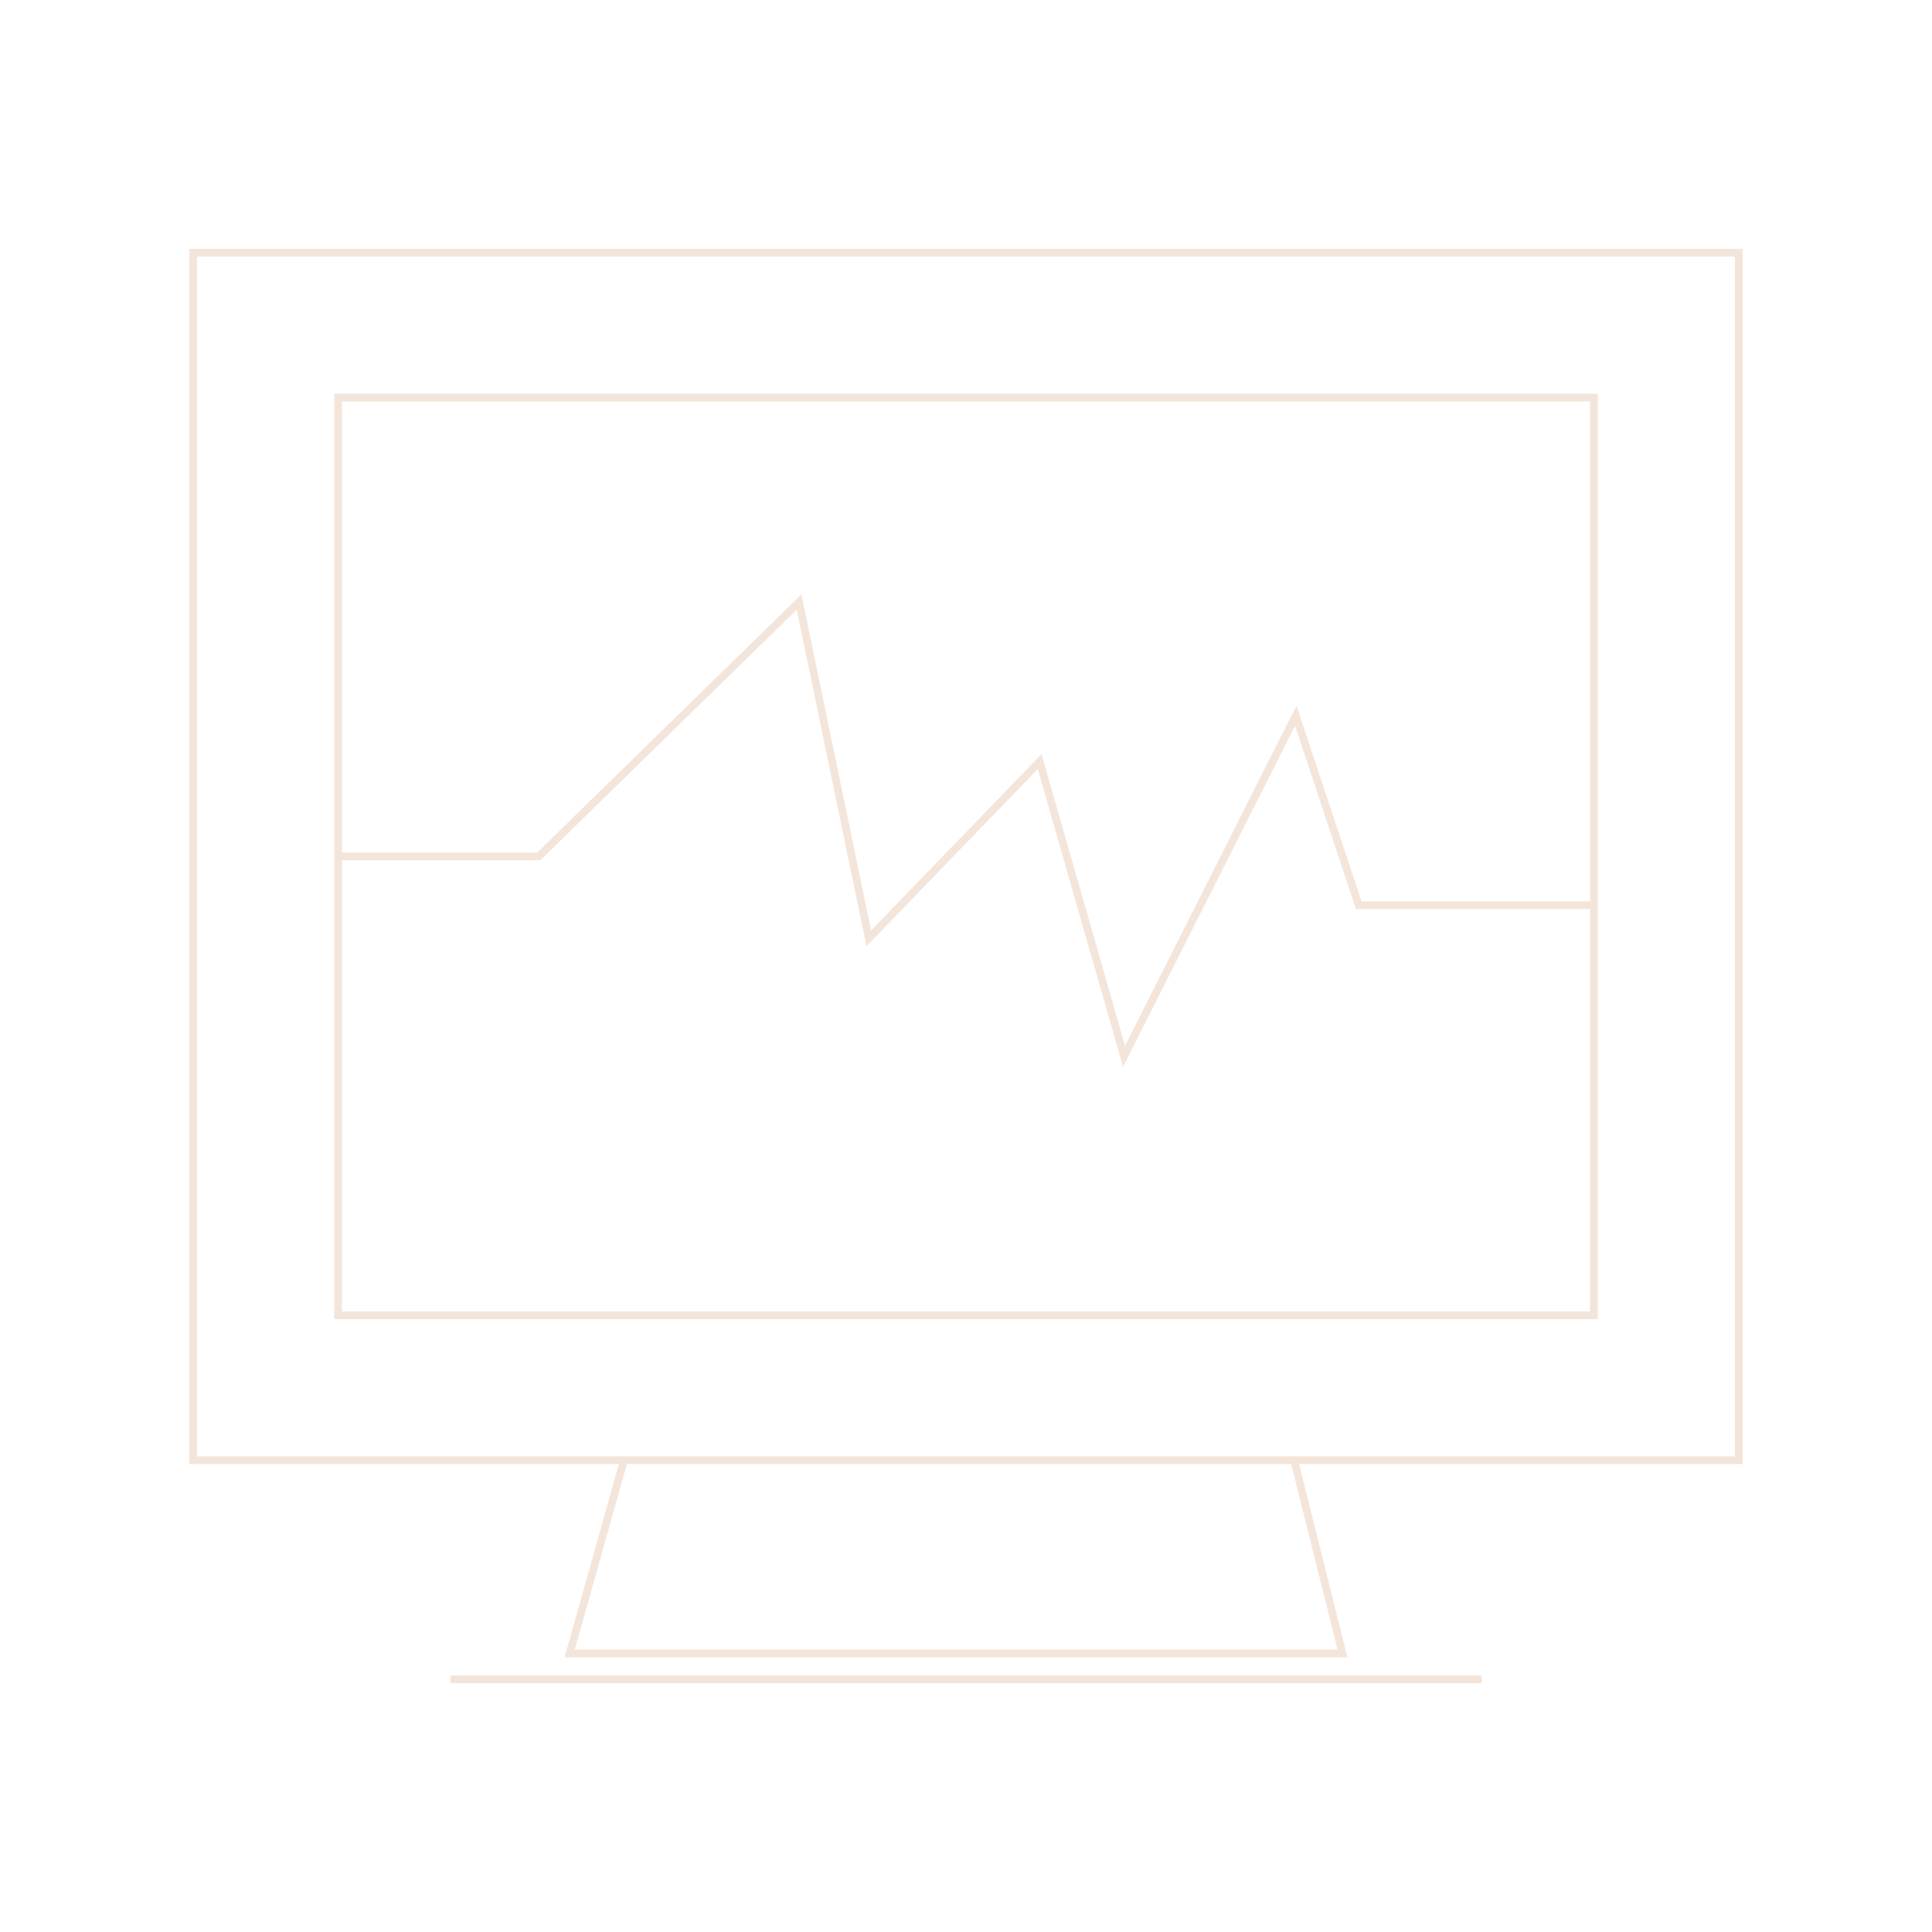
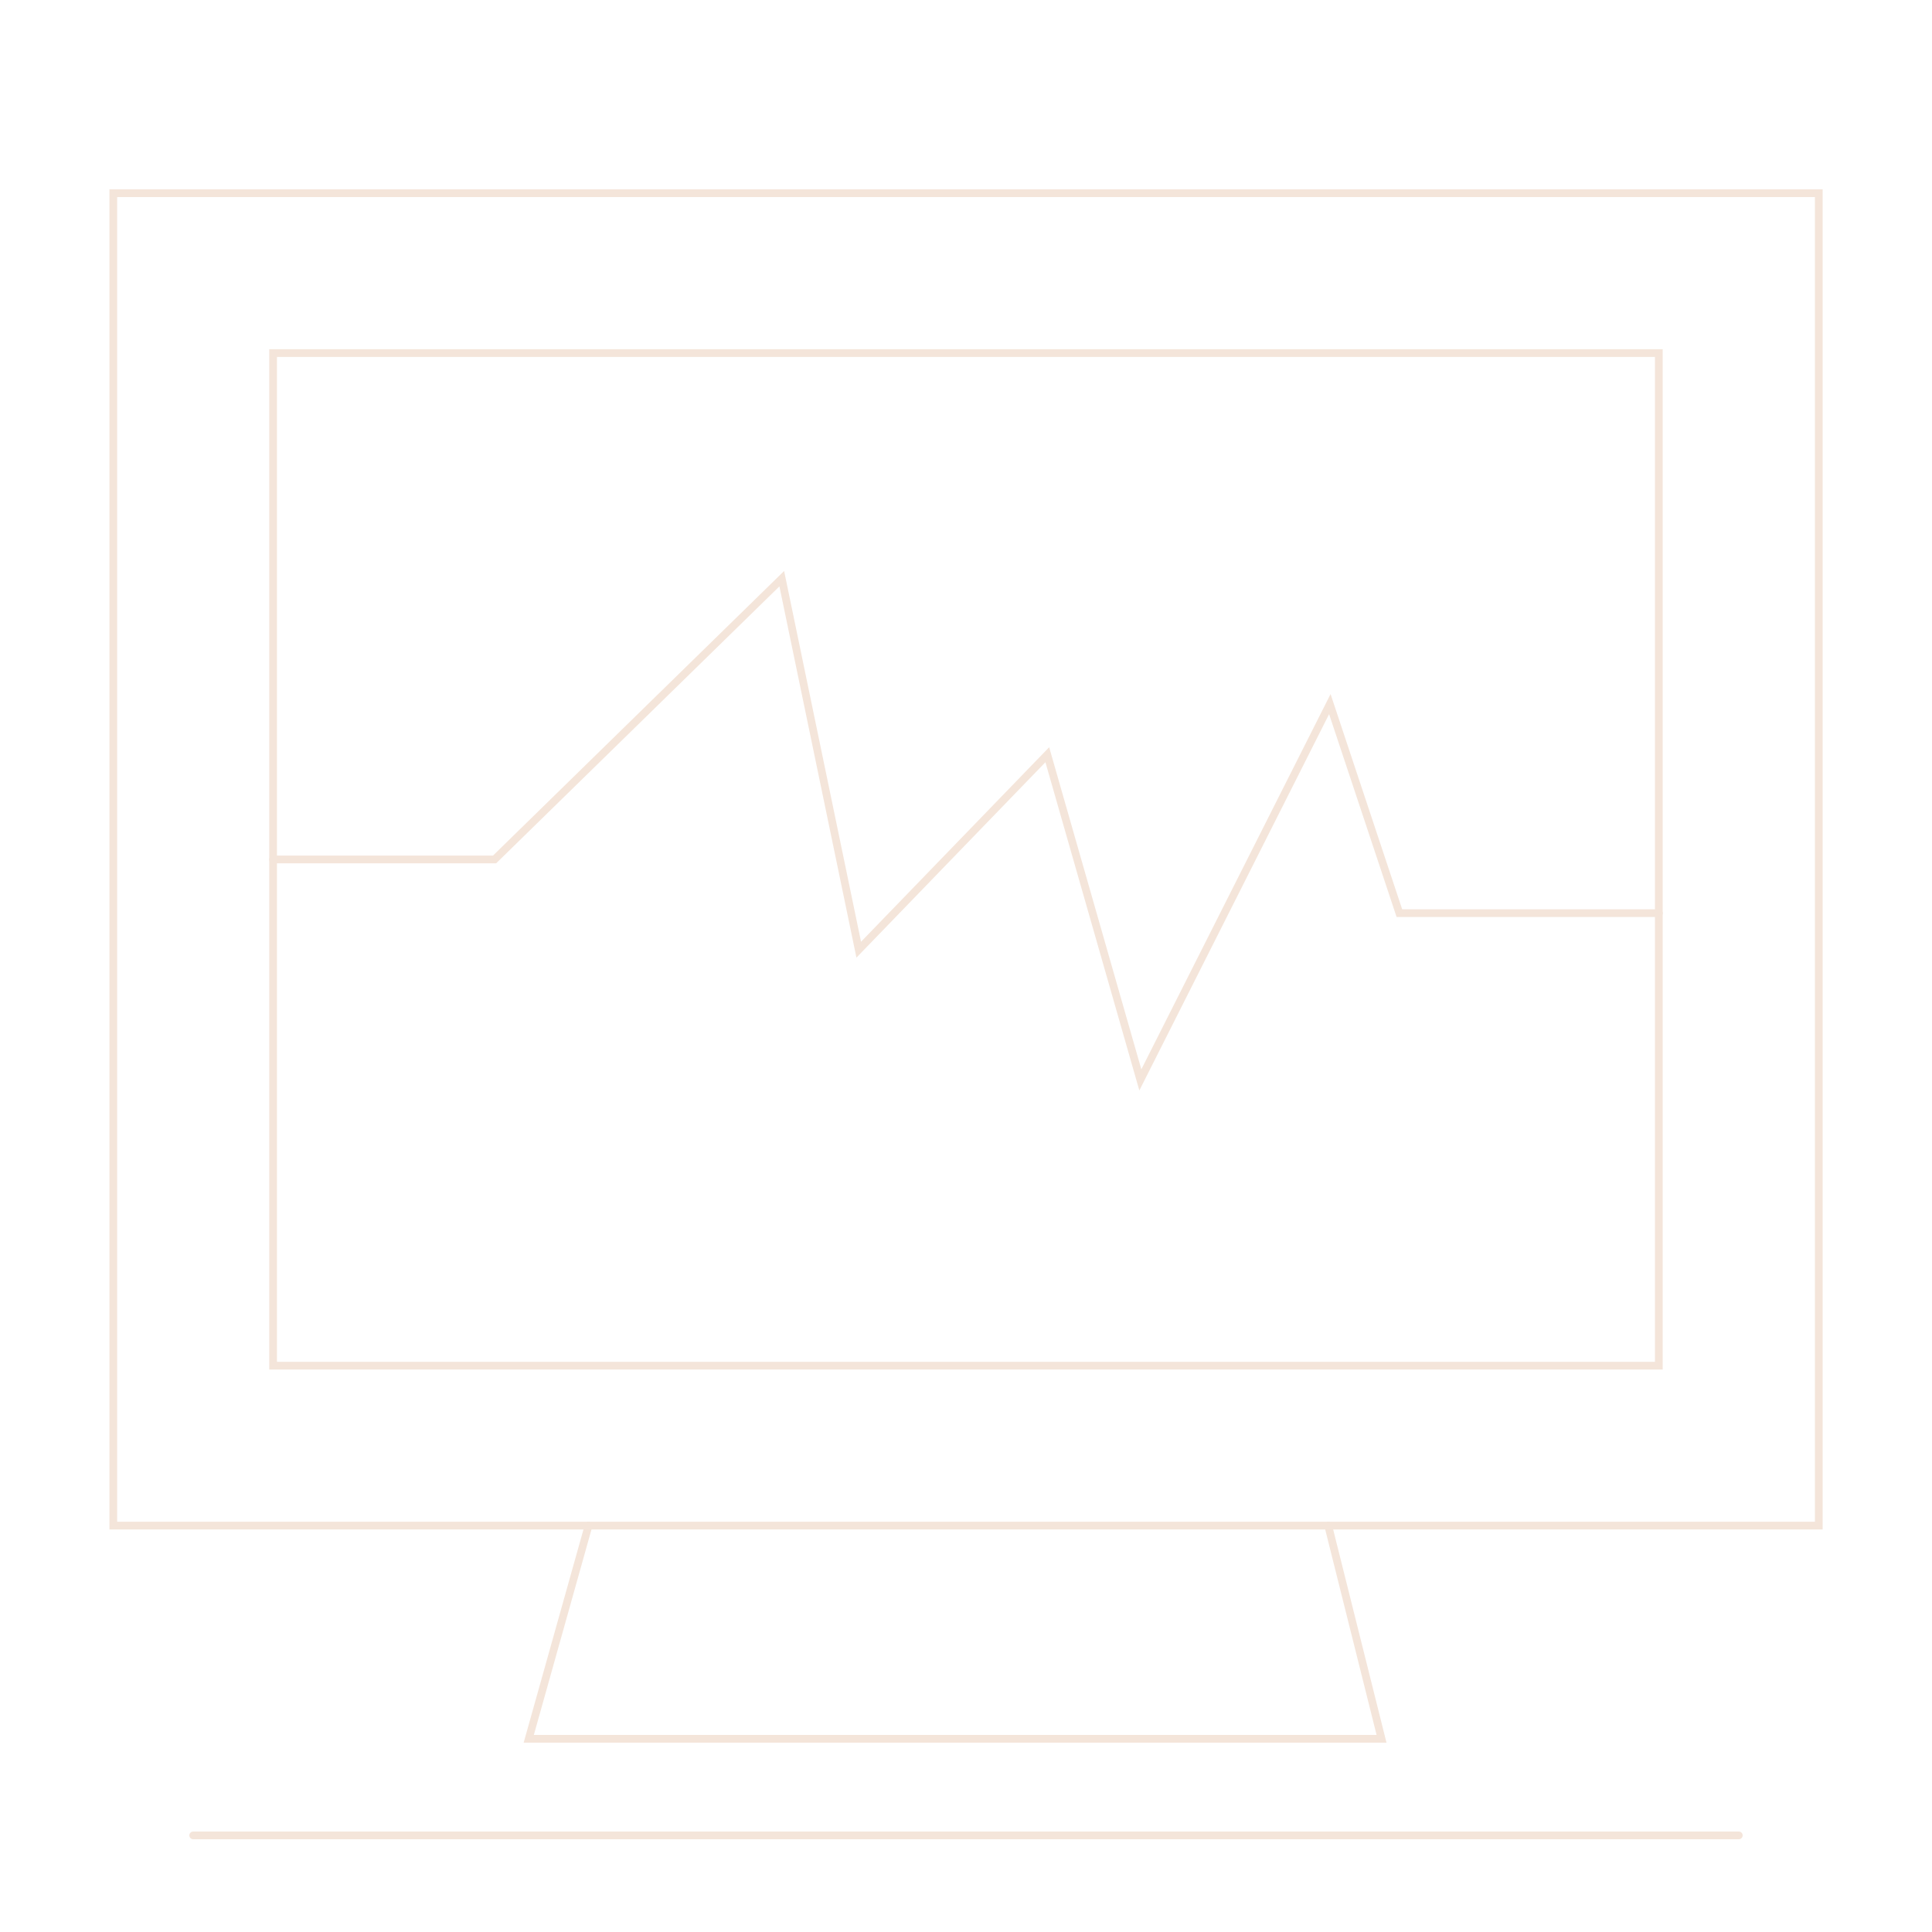
- <svg xmlns="http://www.w3.org/2000/svg" viewBox="0 0 250 250">
+ <svg xmlns="http://www.w3.org/2000/svg" id="Layer_3" data-name="Layer 3" viewBox="0 0 250 250">
  <defs>
-     <style>.cls-1{fill:none;stroke:#f4e5da;stroke-miterlimit:10;}</style>
+     <style>.cls-1{fill:none;stroke:#f4e5da;stroke-linecap:round;stroke-miterlimit:10;}</style>
  </defs>
-   <g id="Layer_3" data-name="Layer 3">
-     <rect class="cls-1" x="43.75" y="51.45" width="162.5" height="118.75" />
-     <rect class="cls-1" x="25" y="32.7" width="200" height="156.25" />
-     <polyline class="cls-1" points="43.75 110.82 69.72 110.82 103.4 77.9 112.42 121.42 134.53 98.55 145.45 136.69 167.67 92.61 175.82 117.13 206.25 117.13" />
-     <polyline class="cls-1" points="167.47 188.95 173.72 213.95 73.72 213.95 80.74 188.95" />
-     <line class="cls-1" x1="58.29" y1="217.3" x2="191.71" y2="217.3" />
-   </g>
+   <rect class="cls-1" x="35.34" y="45.69" width="179.31" height="131.03" />
+   <rect class="cls-1" x="14.66" y="25" width="220.69" height="172.41" />
+   <polyline class="cls-1" points="35.34 111.21 64 111.21 101.16 74.88 111.12 122.89 135.52 97.66 147.56 139.74 172.08 91.11 181.08 118.16 214.66 118.16" />
+   <polyline class="cls-1" points="171.87 197.41 178.77 225 68.42 225 76.16 197.41" />
+   <line class="cls-1" x1="25" y1="237.5" x2="225" y2="237.5" />
</svg>
